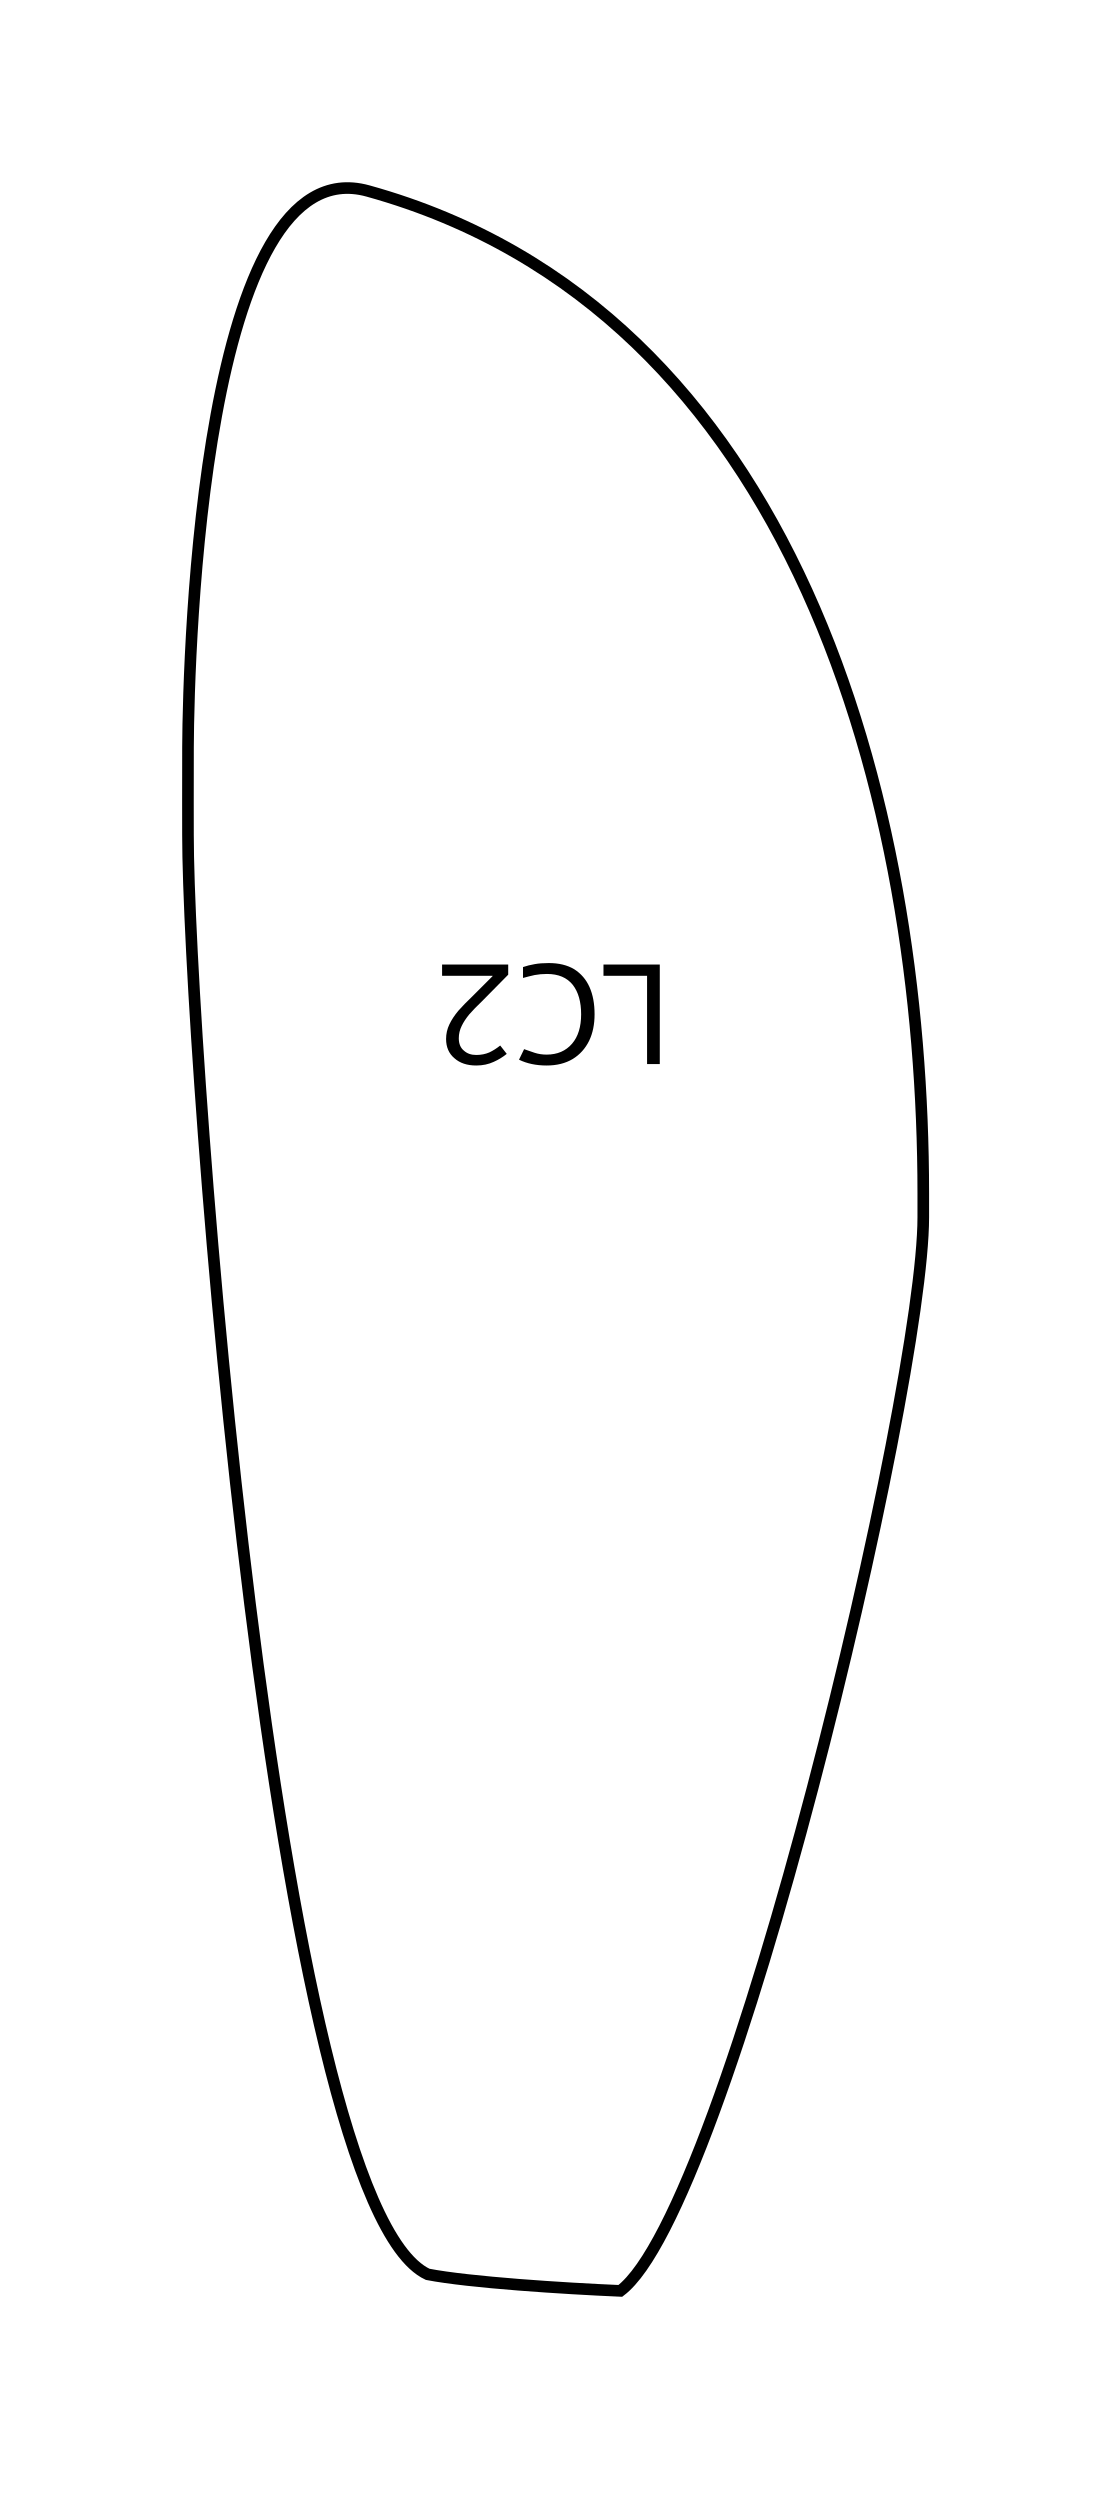
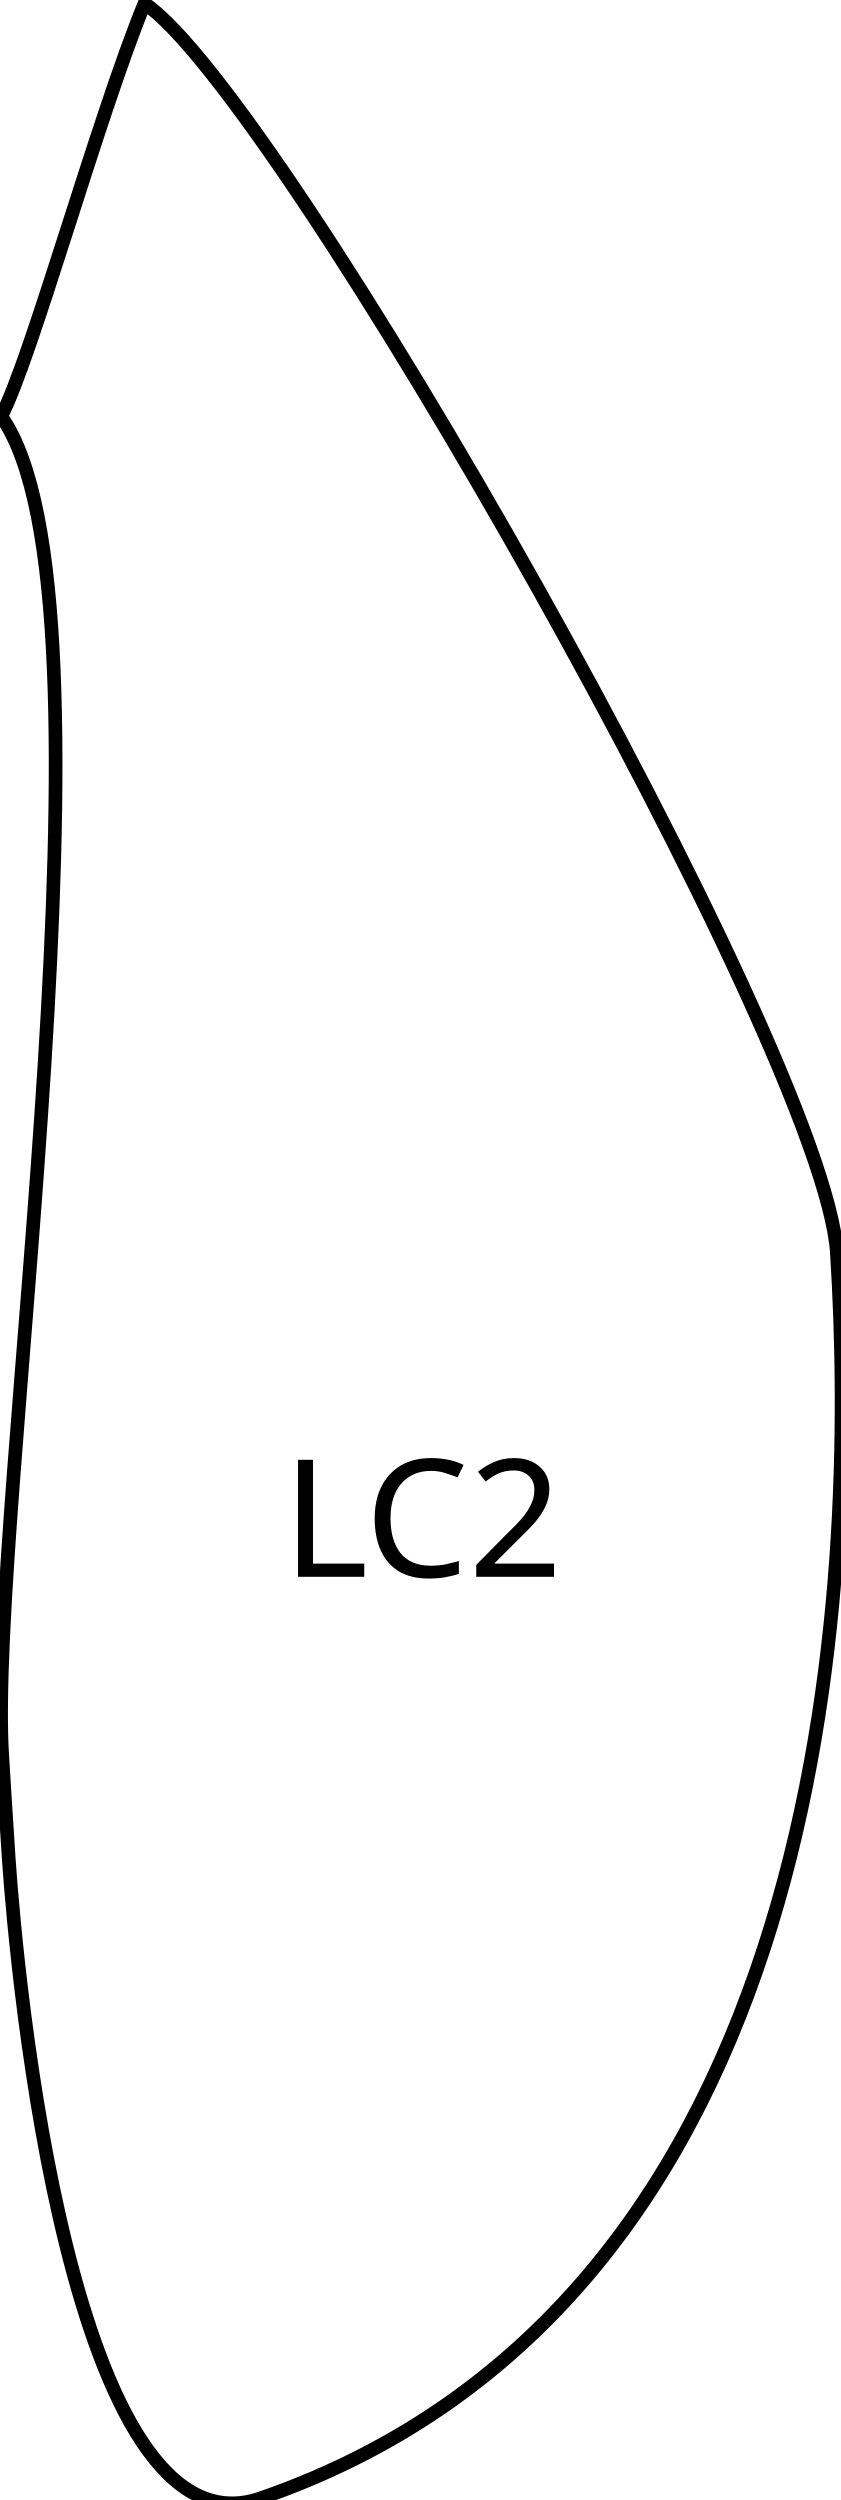
- <svg xmlns="http://www.w3.org/2000/svg" width="48.03mm" height="107.52mm" viewBox="695.518 40.560 48.032 107.521" version="1.1" id="svg1">
+ <svg xmlns="http://www.w3.org/2000/svg" width="30.74mm" height="91.44mm" viewBox="8.000 8.000 30.742 91.435" version="1.1" id="svg1">
  <defs id="defs1" />
-   <g id="feather">
-     <path id="LC2" fill="none" stroke="#000000" stroke-width="0.5" d="m 735.228,91.883 c 0,-16.714 -5.396,-37.985 -23.885,-43.111 -7.094,-1.967 -7.719,19.709 -7.739,23.919 -0.006,1.263 -0.001,3.788 -0.001,3.788 0,8.737 3.677,58.798 10.31,61.898 1.796,0.348 5.862,0.608 8.285,0.712 4.677,-3.527 13.03,-38.746 13.03,-46.173 z" />
-     <text x="719.35" y="86.24" font-family="sans-serif" font-size="6" fill="#000" text-anchor="middle" transform="rotate(180,719.35,84.14)" id="text1">LC2</text>
+   <g id="feather" transform="matrix(0.9980284,-0.06276487,-0.06276487,-0.9980284,-689.3345,192.699)" data-source="feathers-aggregate.svg">
+     <path fill="none" stroke="#000000" stroke-width="0.5" d="m 711.343,48.772 c -7.094,-1.967 -7.719,19.709 -7.739,23.919 -0.006,1.263 -0.001,3.788 -0.001,3.788 0,8.737 7.334,41.959 3.036,48.894 1.208,1.964 4.212,10.684 6.181,14.741 4.677,-3.527 22.408,-39.77 22.408,-47.197 0,-12.115 -2.544,-38.227 -23.885,-44.144 z" id="LC2" />
+     <text x="23.336" y="41.885" font-family="sans-serif" font-size="6px" fill="#000000" text-anchor="middle" transform="matrix(0.9980283,-0.06276487,-0.06276487,-0.9980283,698.6895,125.3074)" id="text1">LC2</text>
  </g>
</svg>
